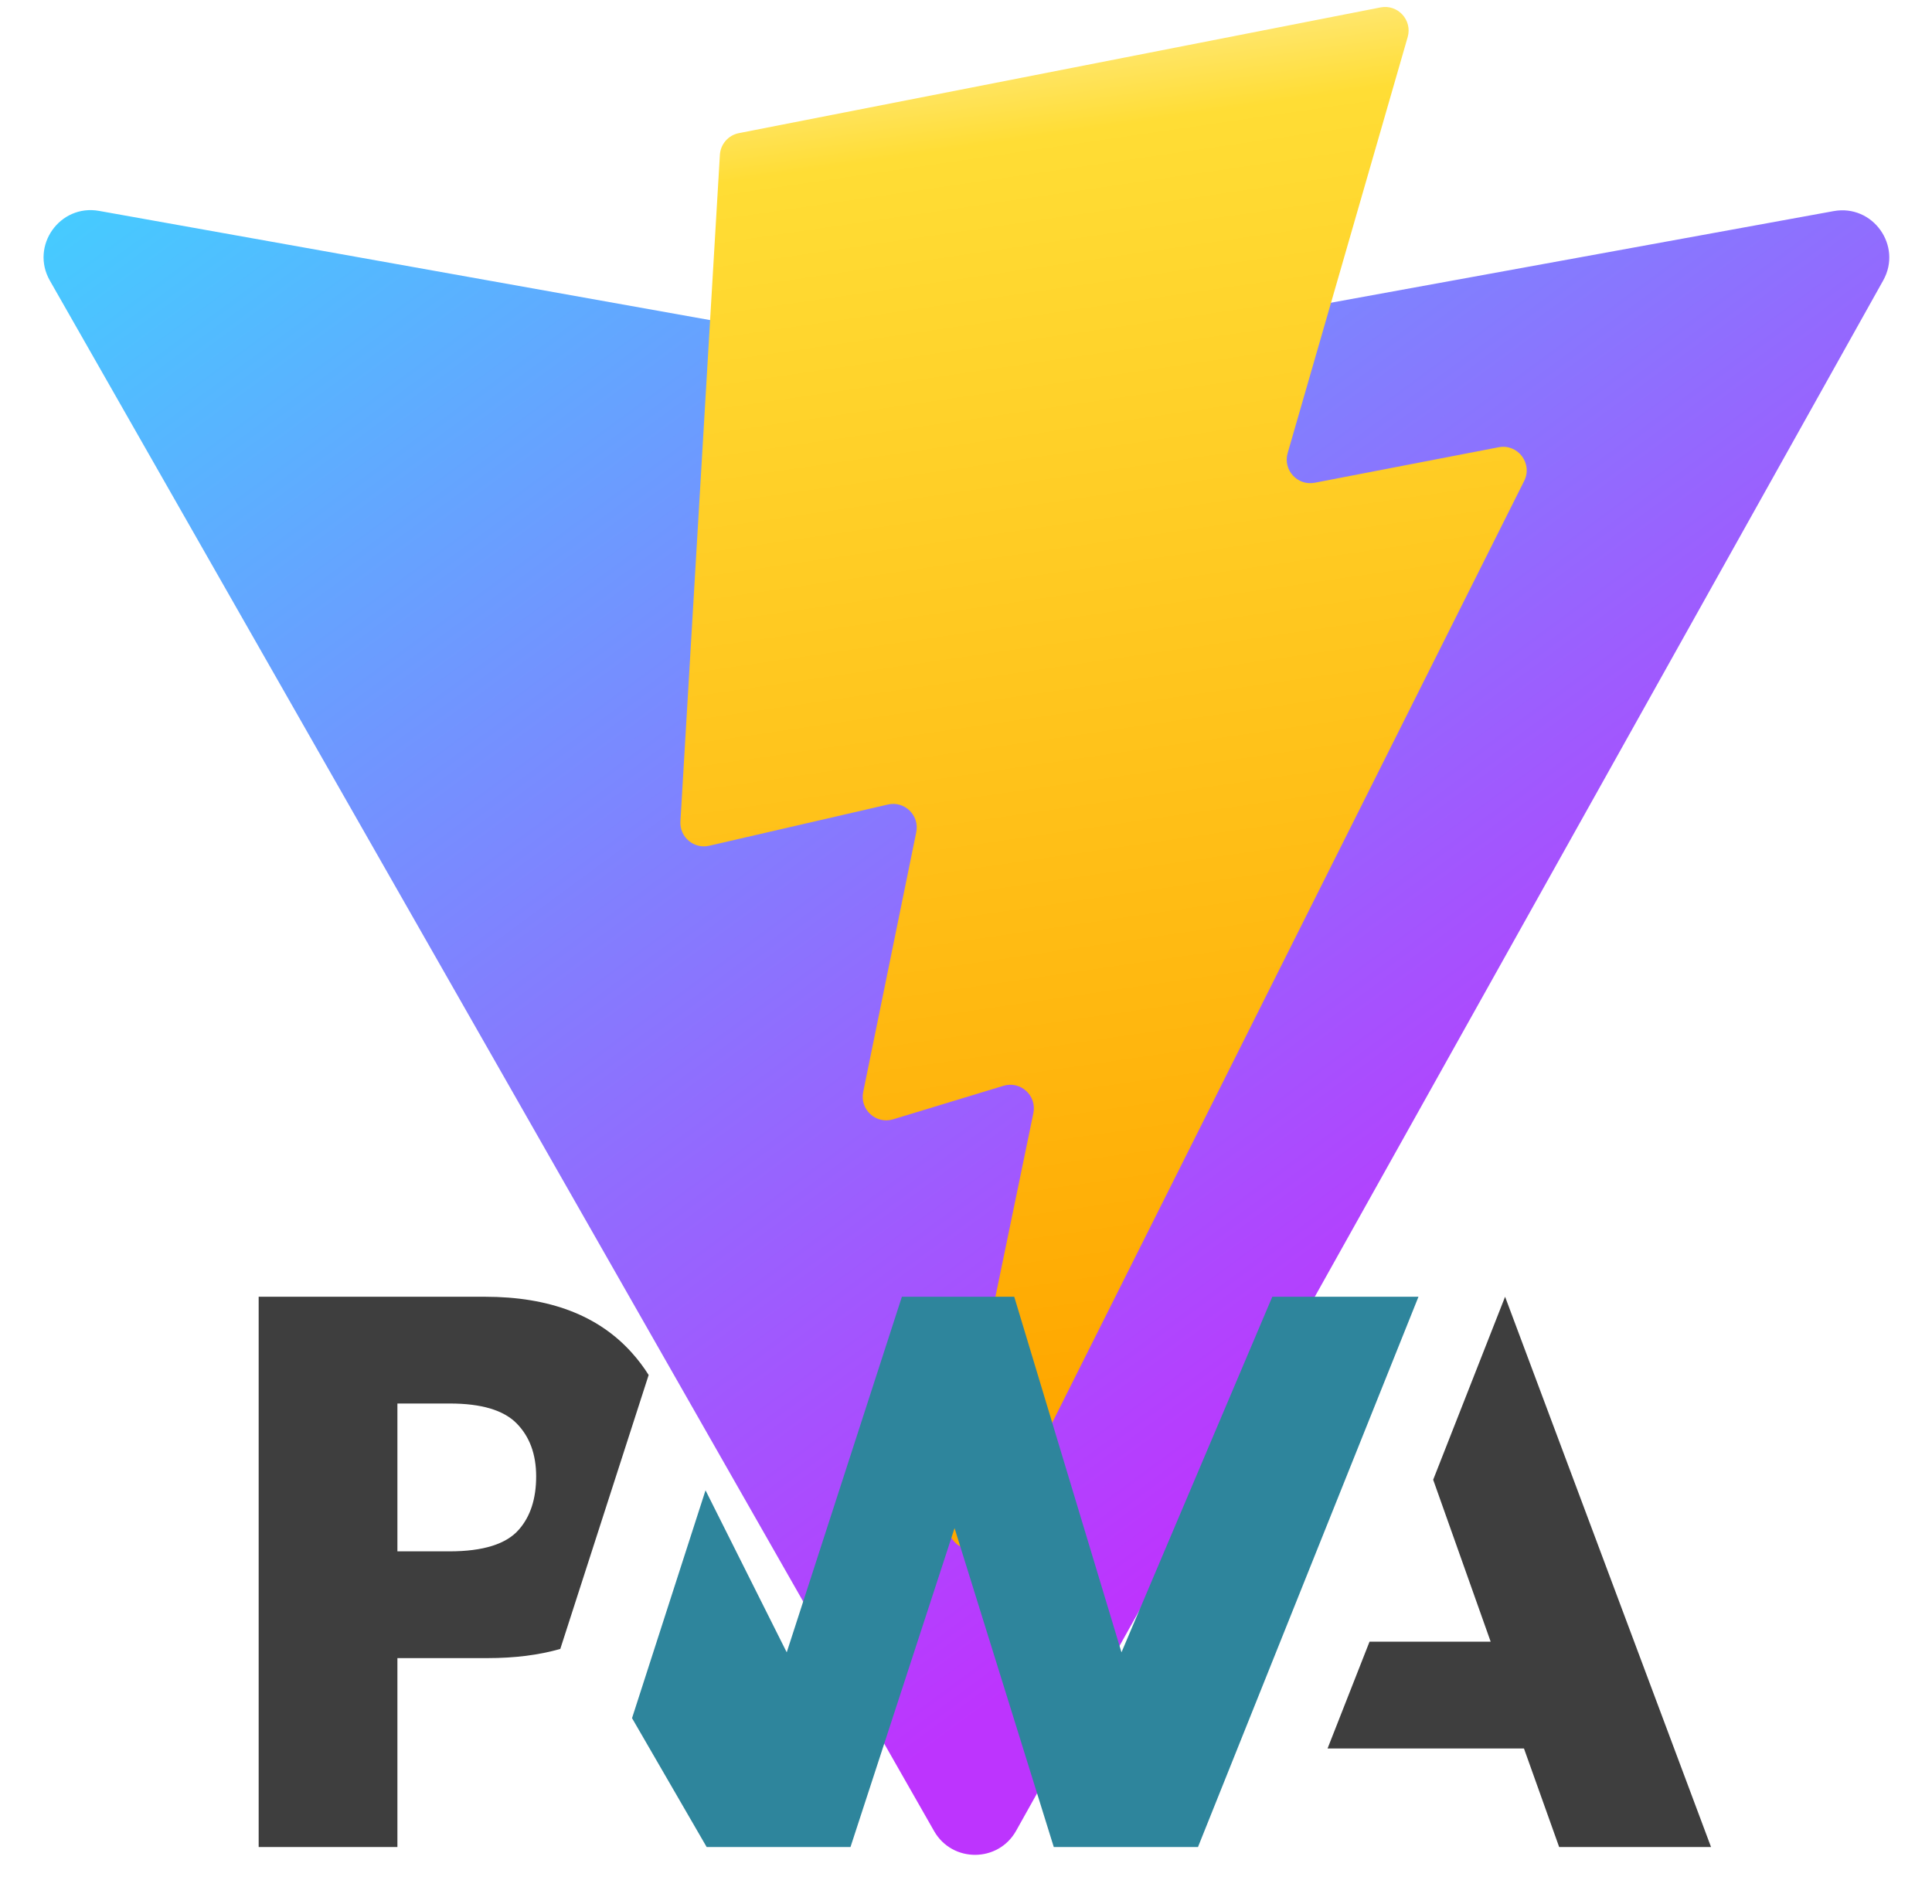
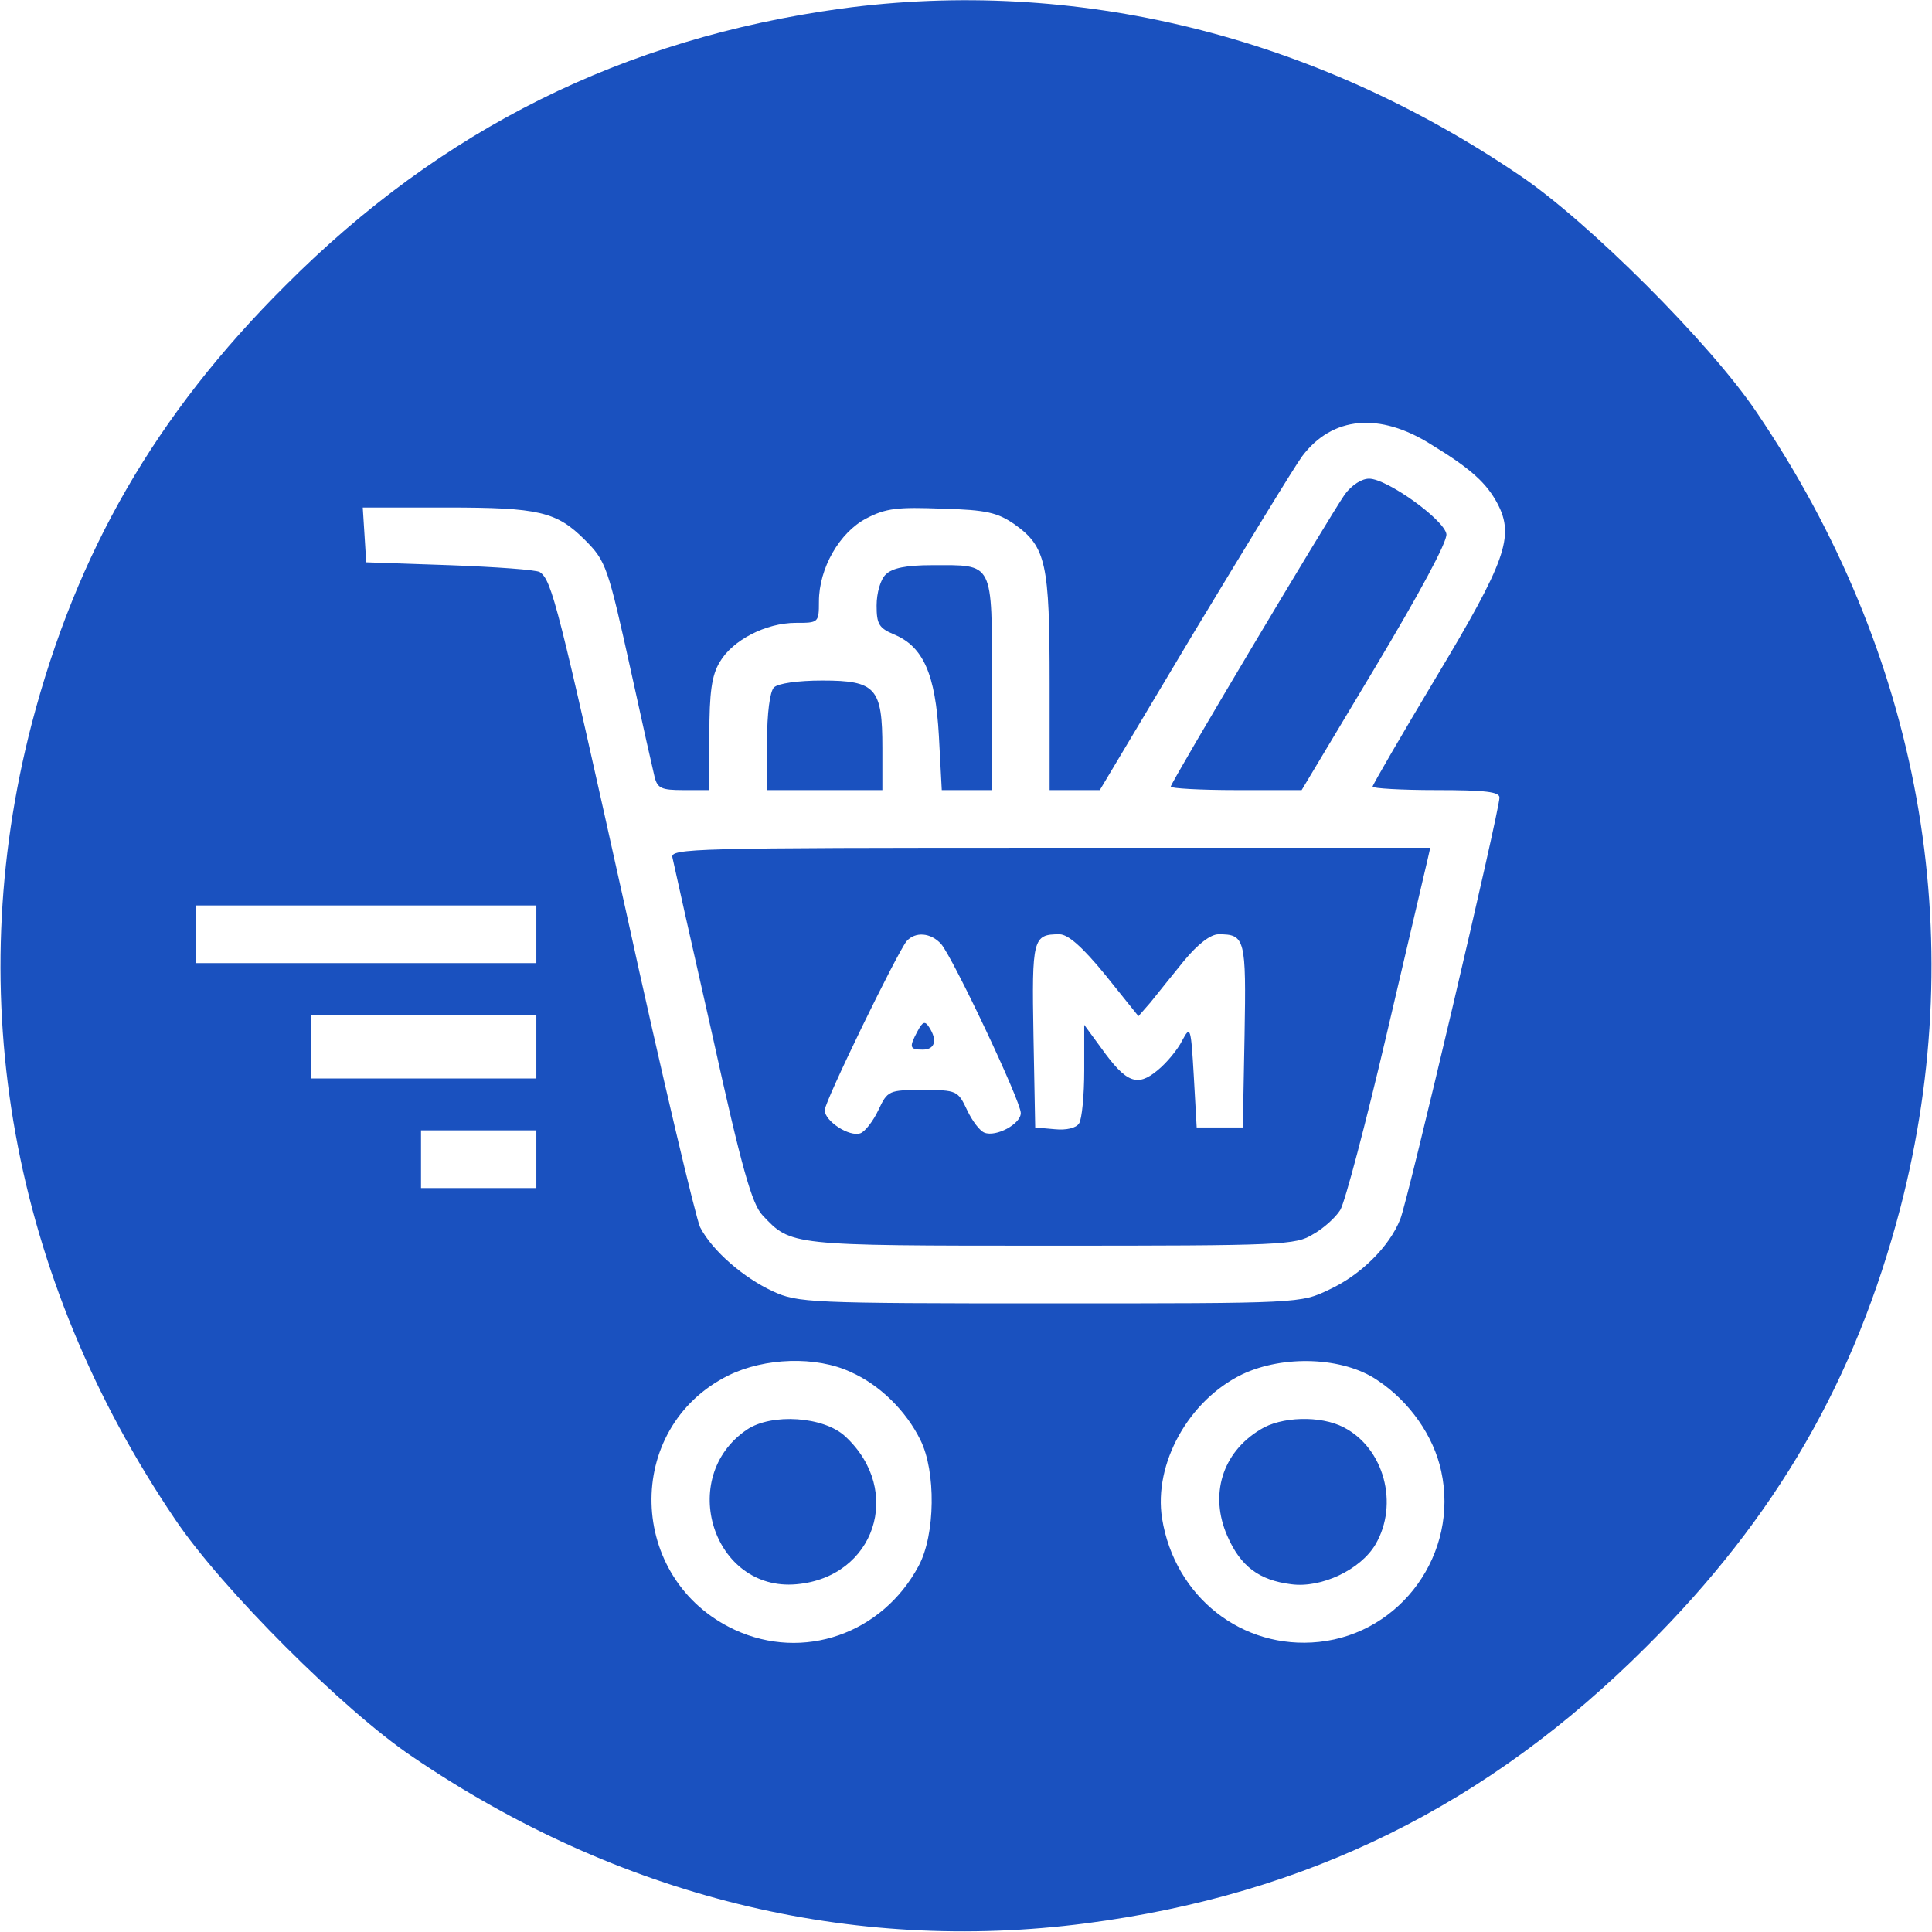
- <svg xmlns="http://www.w3.org/2000/svg" width="410" height="404" viewBox="0 0 410 404" fill="none" version="1.1" id="svg20">
-   <path d="M399.641 59.525L215.643 388.545C211.844 395.338 202.084 395.378 198.228 388.618L10.582 59.556C6.381 52.19 12.68 43.267 21.028 44.759L205.223 77.682C206.398 77.892 207.601 77.89 208.776 77.676L389.119 44.806C397.439 43.289 403.768 52.143 399.641 59.525Z" fill="url(#paint0_linear)" id="path2" />
-   <defs id="defs18">
-     <linearGradient id="paint0_linear" x1="6" y1="33" x2="235" y2="344" gradientUnits="userSpaceOnUse">
-       <stop stop-color="#41D1FF" id="stop6" />
-       <stop offset="1" stop-color="#BD34FE" id="stop8" />
-     </linearGradient>
-     <linearGradient id="paint1_linear" x1="194.651" y1="8.818" x2="236.076" y2="292.989" gradientUnits="userSpaceOnUse">
-       <stop stop-color="#FFEA83" id="stop11" />
-       <stop offset="0.083" stop-color="#FFDD35" id="stop13" />
-       <stop offset="1" stop-color="#FFA800" id="stop15" />
-     </linearGradient>
-   </defs>
-   <path d="M292.965 1.574L156.801 28.255C154.563 28.694 152.906 30.59 152.771 32.866L144.395 174.33C144.198 177.662 147.258 180.248 150.51 179.498L188.42 170.749C191.967 169.931 195.172 173.055 194.443 176.622L183.18 231.775C182.422 235.487 185.907 238.661 189.532 237.56L212.947 230.446C216.577 229.344 220.065 232.527 219.297 236.242L201.398 322.875C200.278 328.294 207.486 331.249 210.492 326.603L212.5 323.5L323.454 102.072C325.312 98.365 322.108 94.137 318.036 94.923L279.014 102.454C275.347 103.161 272.227 99.746 273.262 96.158L298.731 7.867C299.767 4.273 296.636 0.855 292.965 1.574Z" fill="url(#paint1_linear)" id="path4" />
-   <g id="layer1">
-     <g id="g8" transform="matrix(0.1578966,0,0,0.1589033,54.89293,275.2164)">
-       <path fill="#3d3d3d" fill-opacity="1" stroke-width="0.2" stroke-linejoin="round" d="m 1436.62,603.304 56.39,-142.599 h 162.82 L 1578.56,244.39 1675.2,5.28336e-4 1952,734.933 h -204.13 l -47.3,-131.629 z" id="path2-1" style="fill:#3e3e3e;fill-opacity:1" />
-       <path fill="#5a0fc8" fill-opacity="1" stroke-width="0.2" stroke-linejoin="round" d="M 1262.47,734.935 1558.79,0.002 1362.34,0.003 1159.64,474.933 1015.5,0.004 H 864.499 L 709.731,474.933 600.585,258.517 501.812,562.819 602.096,734.935 h 193.331 l 139.857,-425.91 133.346,425.91 z" id="path4-4" style="fill:#2e859c;fill-opacity:1" />
-       <path fill="#3d3d3d" fill-opacity="1" stroke-width="0.2" stroke-linejoin="round" d="m 186.476,482.643 h 121.003 c 36.654,0 69.293,-4.091 97.917,-12.273 l 31.293,-96.408 87.459,-269.446 C 517.484,93.954 509.876,83.967 501.324,74.557 456.419,24.852 390.719,4.06265e-4 304.222,4.06265e-4 H -3.8147e-6 V 734.933 H 186.476 Z M 346.642,169.079 c 17.54,17.653 26.309,41.276 26.309,70.871 0,29.822 -7.713,53.474 -23.138,70.956 -16.91,19.425 -48.047,29.137 -93.409,29.137 H 186.476 V 142.598 h 70.442 c 42.277,0 72.185,8.827 89.724,26.481 z" id="path6" style="fill:#3e3e3e;fill-opacity:1" />
-     </g>
+ <svg xmlns="http://www.w3.org/2000/svg" width="446.667" height="446.667" version="1.0" viewBox="0 0 335 335">
+   <g fill="#1A51BF">
+     <path d="M145.8 1.5c-37.7 5.2-69.2 20.8-96.3 48-22.5 22.4-36.2 46.2-44 76-12.3 47.4-3.5 96.1 24.9 138 8 11.9 29.2 33.1 41.1 41.1 35.7 24.3 76.1 34.2 116.8 28.9 38.4-5 69.7-20.5 97.2-48 22.5-22.4 36.2-46.2 44-76 12.3-47.4 3.5-96.1-24.9-138-8-11.9-29.2-33.1-41.1-41.1C227.7 6.1 186.4-4 145.8 1.5zm102.4 75.6c6.9 4.2 9.6 6.7 11.5 10.3 2.9 5.6 1.4 9.9-10.6 29.9-6.1 10.2-11.1 18.8-11.1 19.1 0 .3 5 .6 11 .6 8.6 0 11 .3 11 1.3 0 2.3-15.9 70-17.2 73.1-1.9 4.8-6.9 9.7-12.3 12.2-5 2.4-5 2.4-48.5 2.4-41.6 0-43.7-.1-48-2.1-5-2.3-10.5-7-12.6-11.1-.7-1.4-6.6-26.2-12.9-55-11.7-52.7-12.8-57.2-14.9-58.6-.6-.4-7.6-.9-15.6-1.2l-14.5-.5-.3-4.8-.3-4.7h14.6c15.9 0 19 .7 23.9 5.6 3.7 3.7 4 4.6 8.1 23.2 1.9 8.7 3.7 16.7 4 17.9.5 2 1.2 2.3 5 2.3h4.5v-9.6c0-7.3.4-10.3 1.8-12.6 2.2-3.8 8-6.8 13.2-6.8 3.9 0 4 0 4-3.7 0-5.8 3.6-12 8.2-14.4 3.4-1.8 5.5-2 13.2-1.7 7.7.2 9.6.7 12.5 2.7 5.5 3.9 6.1 6.8 6.1 27.6V137h8.7l16.3-27.3c9-14.9 17.4-28.7 18.8-30.6 5.2-6.9 13.4-7.7 22.4-2zM93 162v5H34v-10h59v5zm0 19.5v5.5H54v-11h39v5.5zm0 19.5v5H73v-10h20v5zm54.5 36.9c5 2.2 9.6 6.7 12.1 11.8 2.7 5.4 2.6 16.4-.3 21.8-6.3 11.8-20 16.6-31.9 11.1-18.7-8.7-19.4-35-1.1-44.1 6.3-3.1 15.2-3.4 21.2-.6zm91.3 1.4c5.6 3.7 9.8 9.7 11.1 15.8 3.1 14.2-6.9 28.1-21.2 29.6-13.3 1.4-25-7.8-27.2-21.4-1.5-9.5 4.6-20.5 13.9-25 7.2-3.4 17.5-3 23.4 1z" />
+     <path d="M233.2 85.7c-2.9 4.2-30.2 50-30.2 50.7 0 .3 5.1.6 11.4.6h11.3l12.7-21.2c7.6-12.7 12.6-21.9 12.4-23.2-.4-2.5-10.3-9.6-13.4-9.6-1.3 0-3 1.1-4.2 2.7zm-79.6 13.9c-.9.8-1.6 3.2-1.6 5.4 0 3.2.4 3.9 3 5 5.1 2.1 7.2 6.9 7.8 17.6l.5 9.4h8.7v-18.5c0-21.4.4-20.5-10.4-20.5-4.5 0-6.9.5-8 1.6zm-19.4 19.6c-.7.7-1.2 4.4-1.2 9.5v8.3h20v-7.3c0-10.4-1.1-11.7-10.4-11.7-4.3 0-7.7.5-8.4 1.2zm-17.6 29.5c.2 1 3.3 14.8 6.9 30.7 5.1 23.2 6.9 29.4 8.7 31.3 5 5.3 4.5 5.3 50 5.3 40.2 0 42.5-.1 45.5-2 1.8-1 3.9-2.9 4.7-4.2.8-1.3 4.4-14.9 8-30.3 3.6-15.4 6.8-29 7.1-30.3l.5-2.2h-65.9c-62.3 0-65.9.1-65.5 1.7zm46.6 15c2.1 2.5 13.8 27.2 13.8 29.3 0 1.9-4.3 4.2-6.3 3.4-.8-.3-2.1-2-3-3.9-1.6-3.4-1.8-3.5-7.7-3.5s-6.1.1-7.7 3.5c-.9 1.9-2.3 3.7-3.1 4-1.9.7-6.2-2.1-6.2-4 0-1.5 12.4-27 14.2-29.3 1.5-1.7 4.2-1.5 6 .5zm28.5 5.4 5.7 7.1 2.1-2.4c1.1-1.4 3.7-4.6 5.8-7.2 2.4-2.9 4.6-4.6 6-4.6 4.6 0 4.8.7 4.5 17.6l-.3 15.9h-8l-.5-8.9c-.5-8.6-.6-8.8-2-6.2-.8 1.6-2.7 3.9-4.3 5.2-3.5 2.9-5.4 2.2-9.7-3.8l-3-4.1v7.9c0 4.3-.4 8.5-.9 9.2-.5.8-2.2 1.2-4.2 1l-3.4-.3-.3-15.9c-.3-16.9-.1-17.6 4.5-17.6 1.5 0 4 2.2 8 7.1z" />
+     <path d="M159.1 178.8c-1.5 2.8-1.4 3.2.9 3.2 2.1 0 2.6-1.6 1.1-3.9-.7-1.1-1.1-1-2 .7zm-29.6 69.1c-12.2 8.3-5.8 28.1 8.6 26.8 13.6-1.2 18.6-16.2 8.5-25.6-3.7-3.5-12.8-4.1-17.1-1.2zm89 0c-6.6 4-8.8 11.3-5.7 18.4 2.3 5.3 5.5 7.7 11.1 8.4 5.2.7 12-2.5 14.6-6.9 4.1-7 1.5-16.7-5.5-20.3-4-2.1-10.9-1.9-14.5.4z" />
  </g>
</svg>
